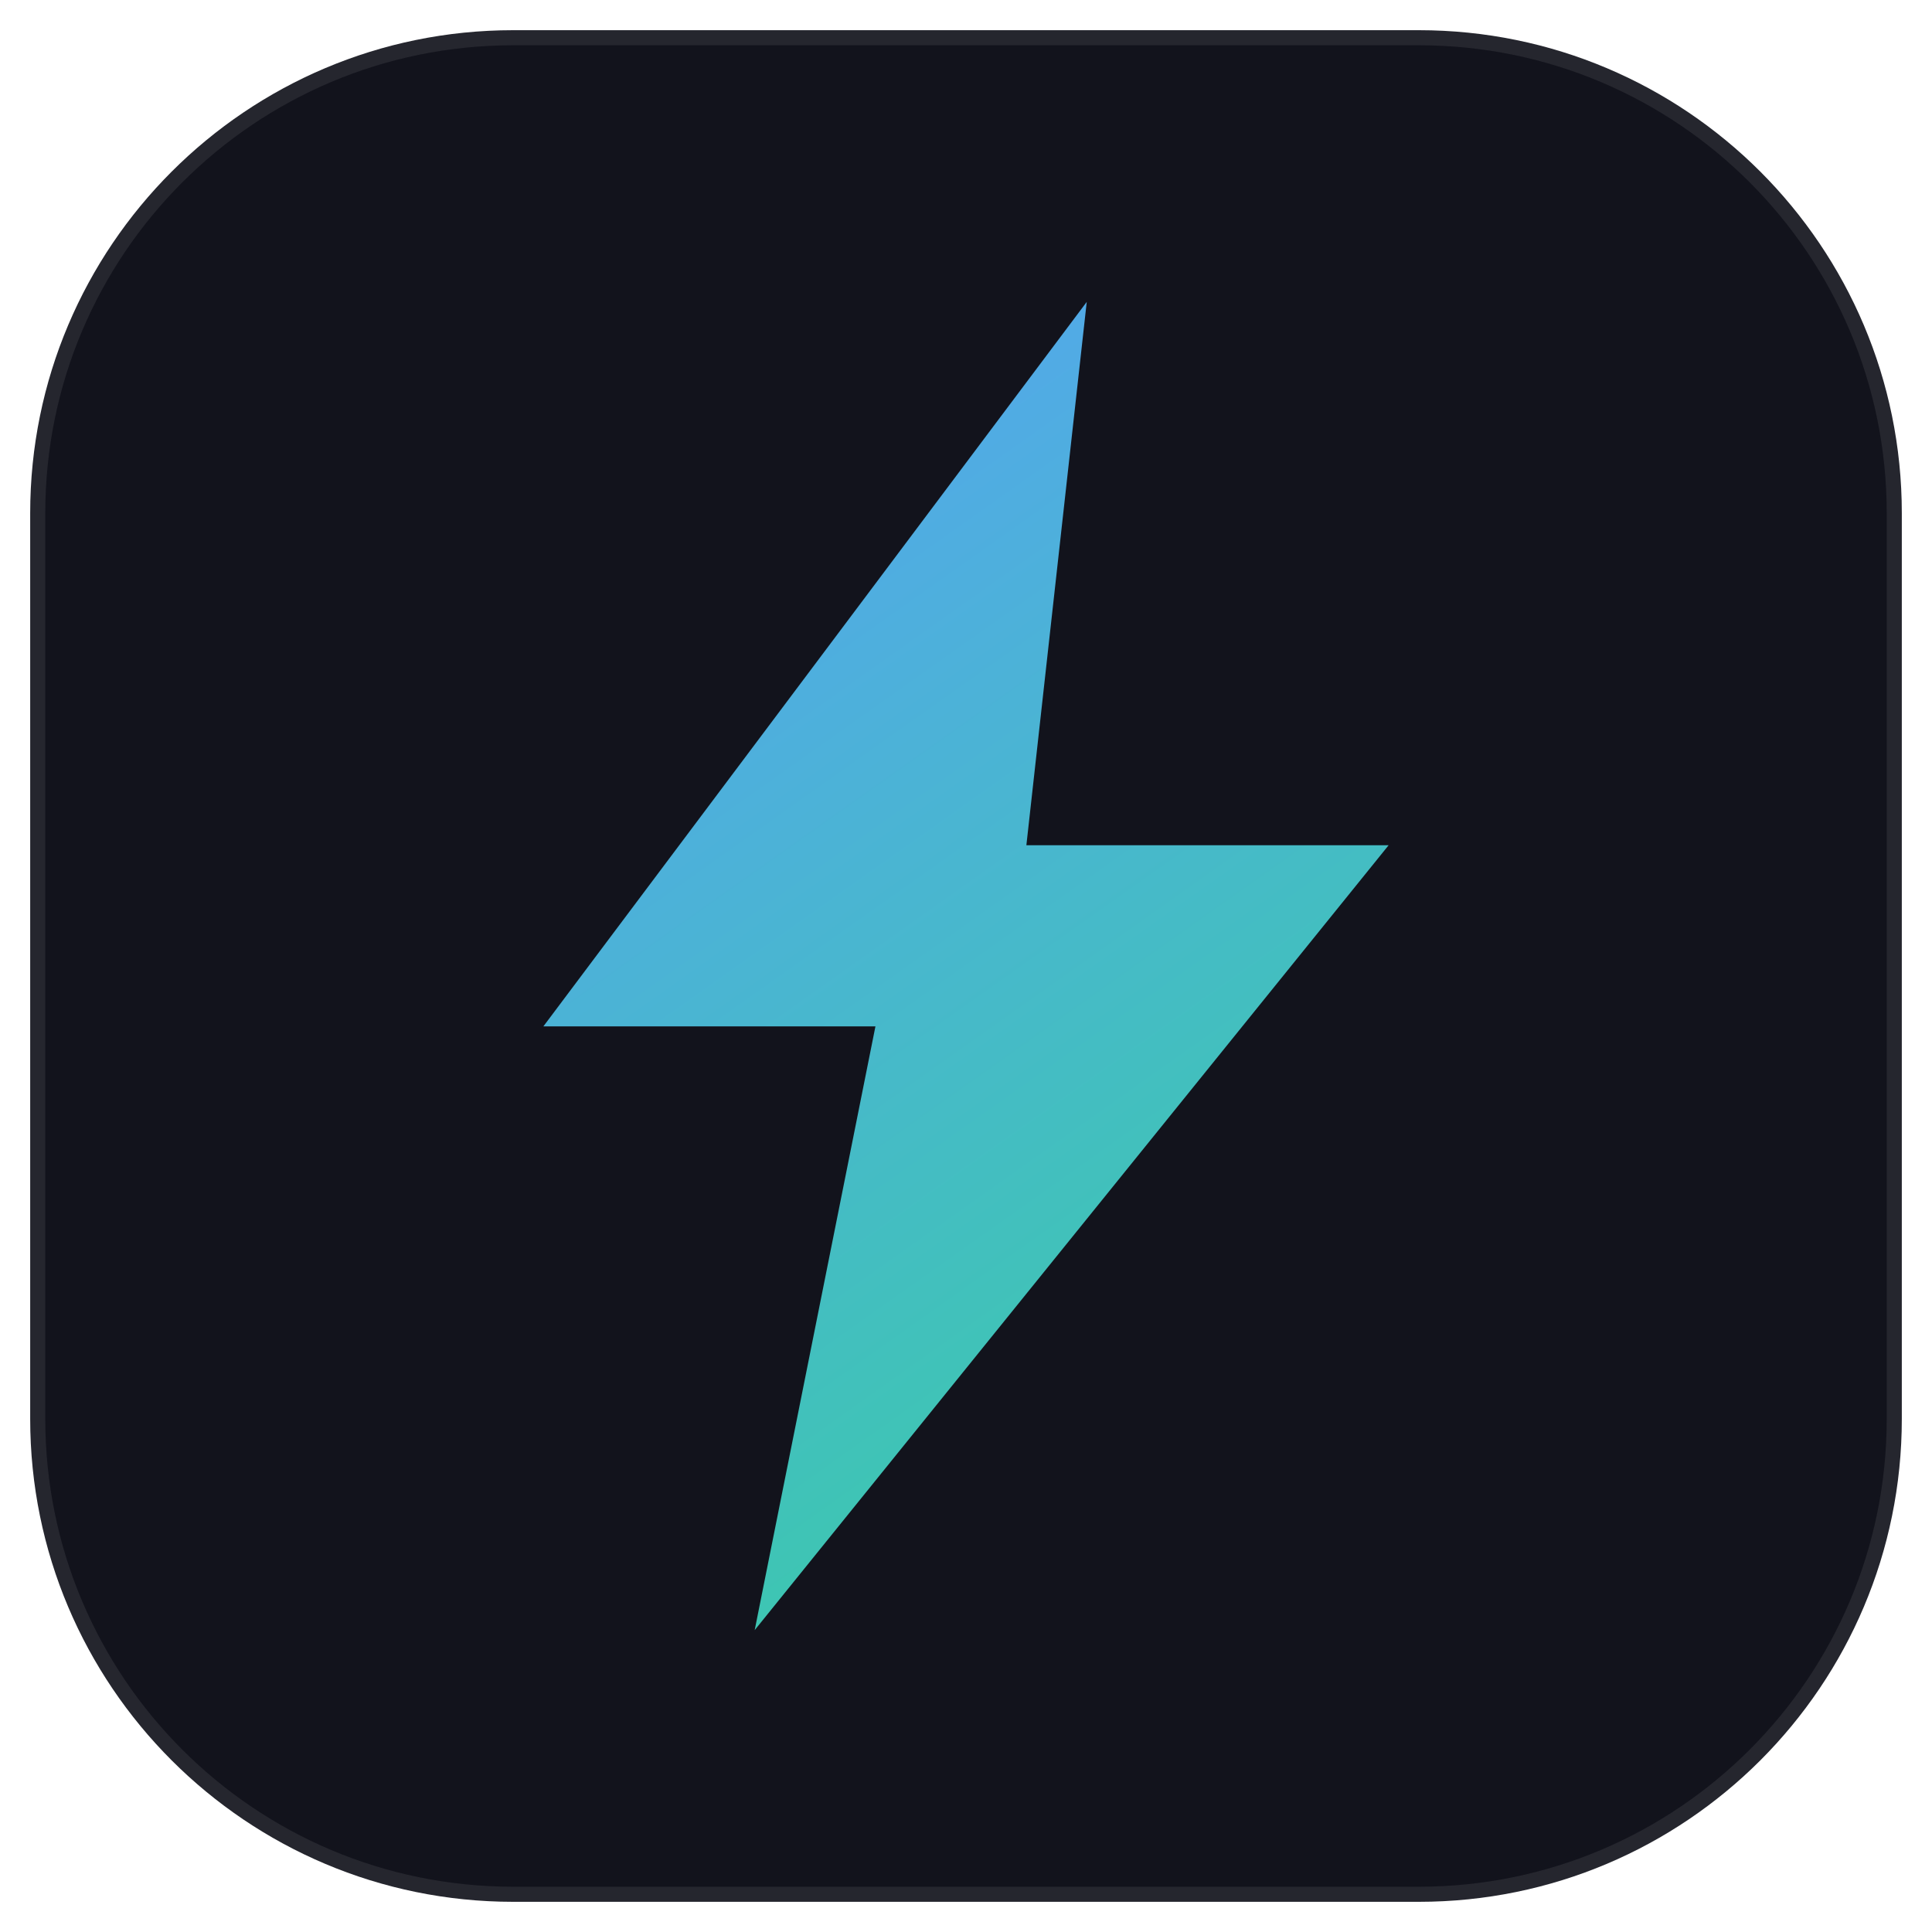
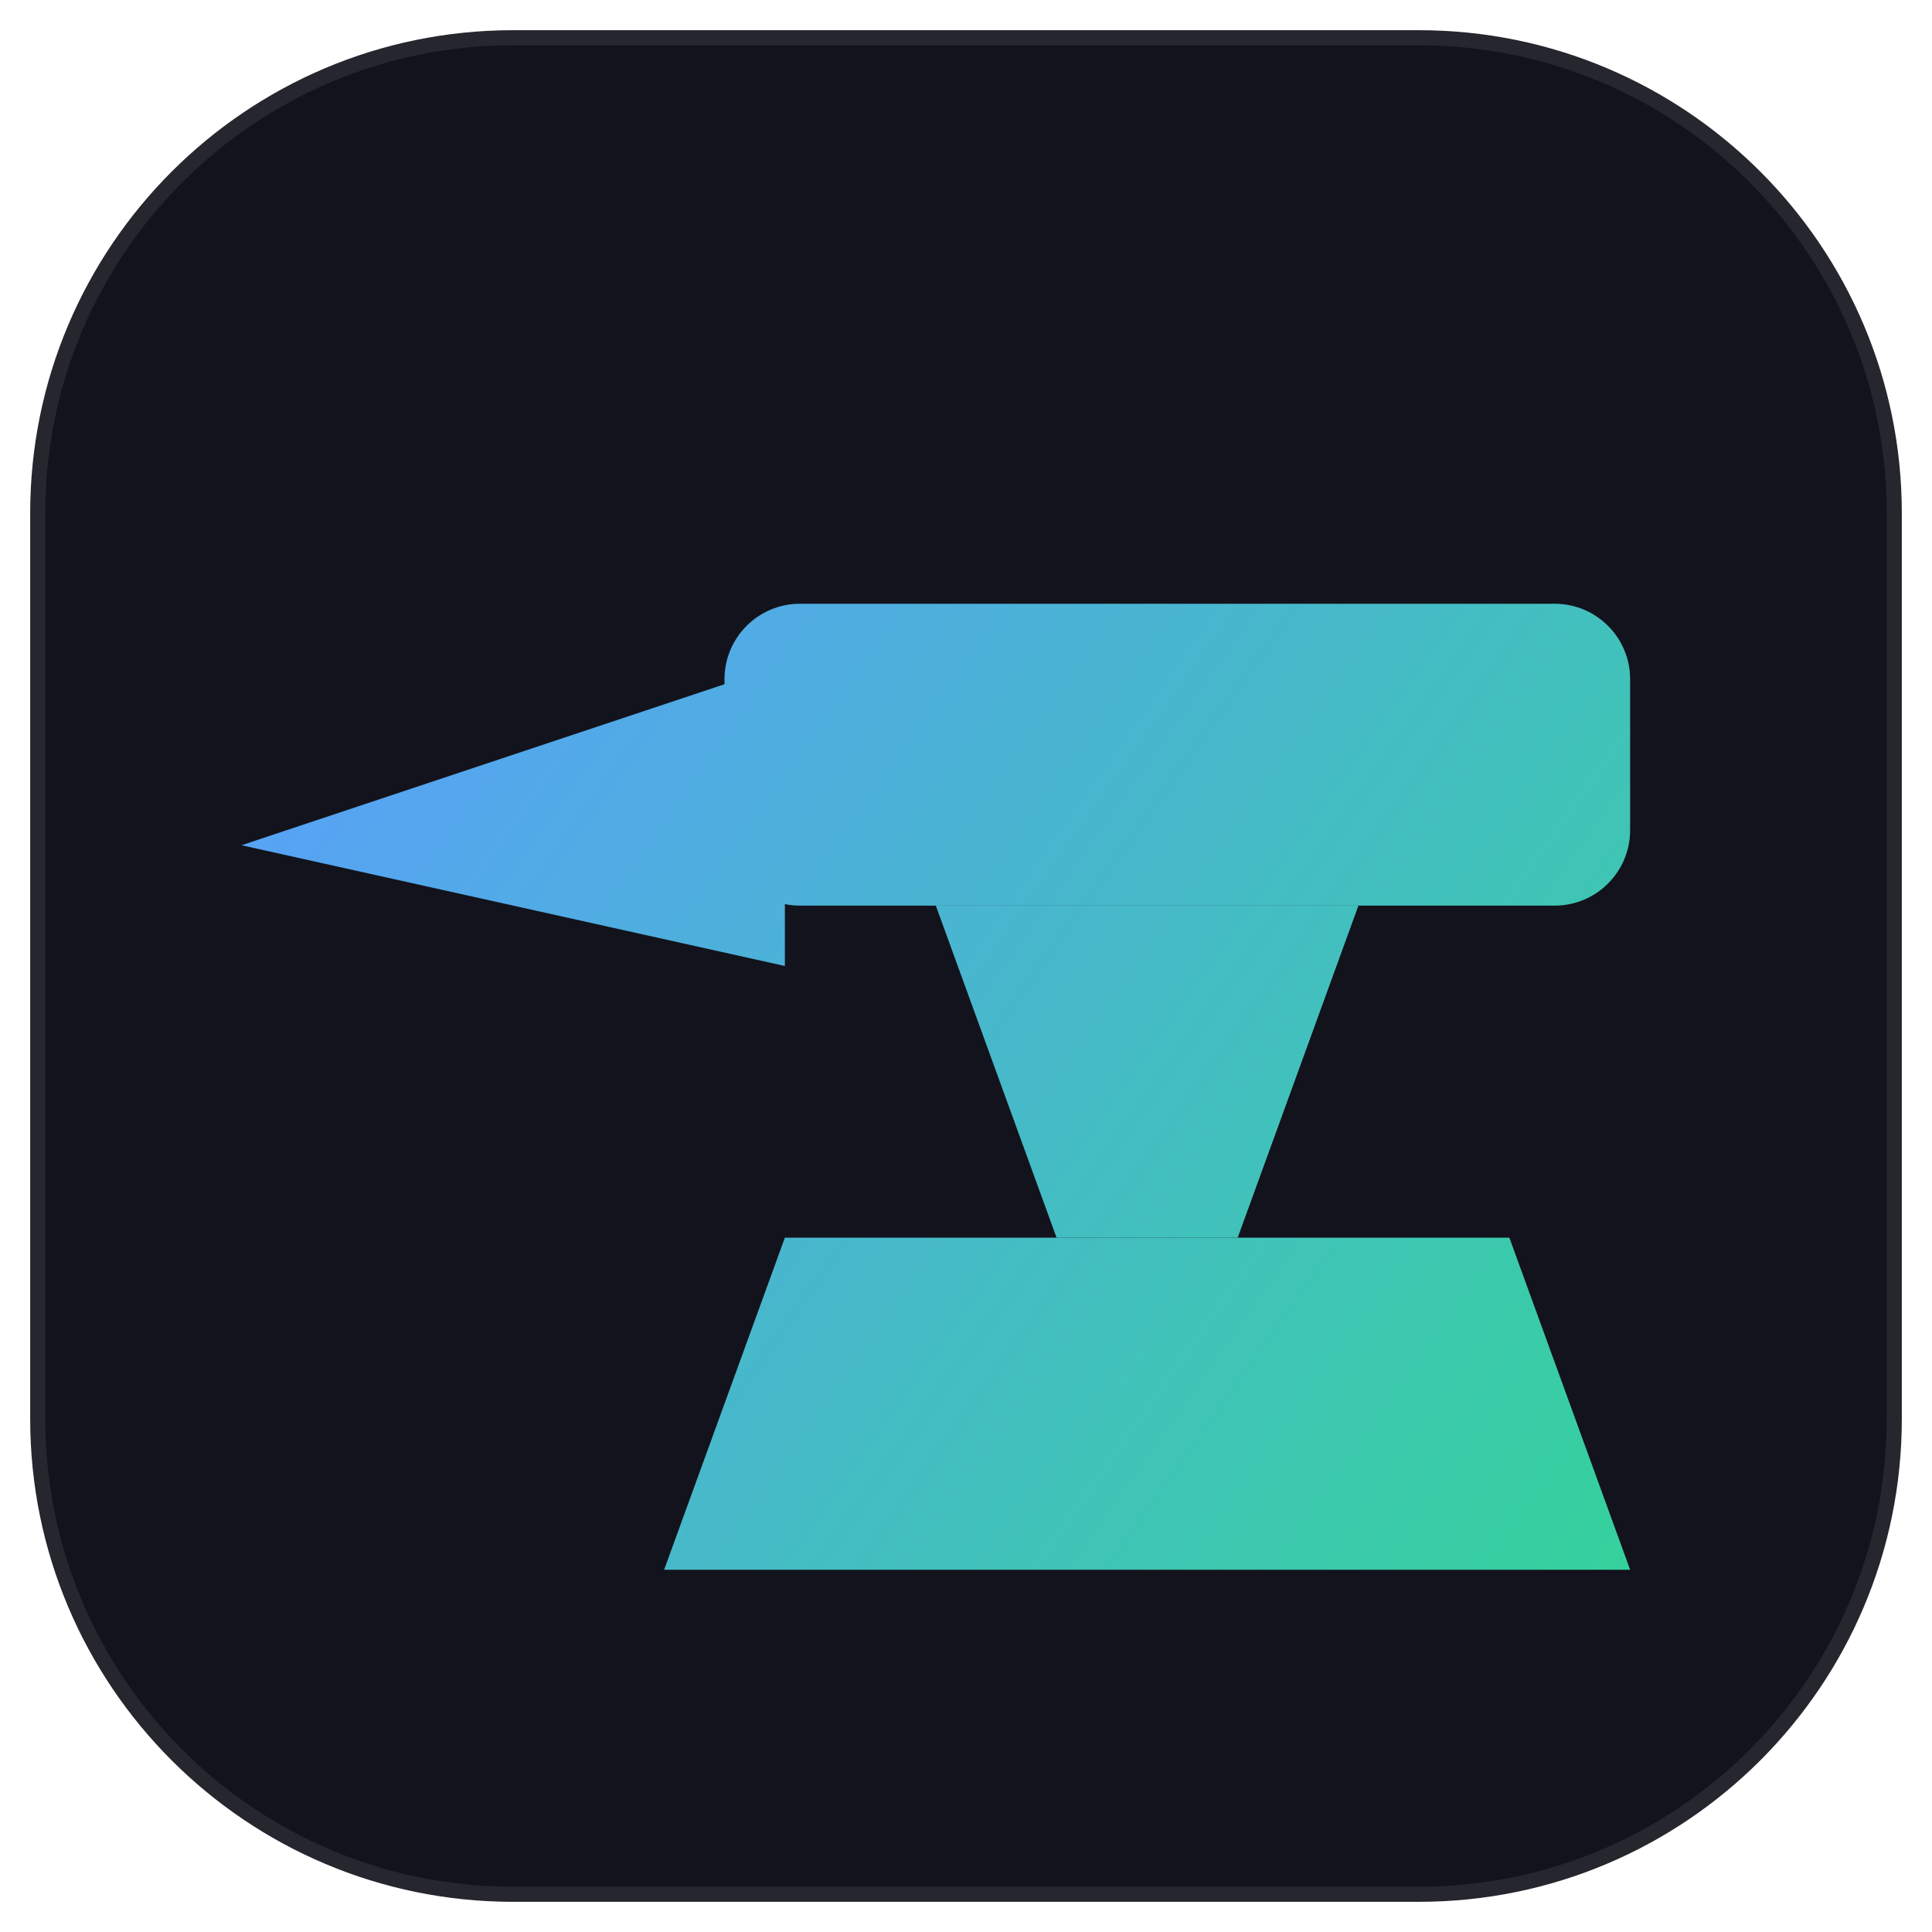
<svg xmlns="http://www.w3.org/2000/svg" viewBox="0 0 64 64">
  <defs>
-     <linearGradient id="cs-mark-grad" x1="14" y1="8" x2="48" y2="56" gradientUnits="userSpaceOnUse">
+     <linearGradient id="cs-mark-grad" x1="8" y1="18" x2="56" y2="52" gradientUnits="userSpaceOnUse">
      <stop offset="0" stop-color="#5b9dff" />
      <stop offset="1" stop-color="#34d399" />
    </linearGradient>
  </defs>
  <rect x="1" y="1" width="62" height="62" rx="16" fill="#12131c" stroke="rgba(255,255,255,0.08)" />
-   <path d="M36 10 L18 34 L29 34 L25 54 L46 28 L34 28 Z" fill="url(#cs-mark-grad)" />
+   <g fill="url(#cs-mark-grad)">
+     <polygon points="8,28 26,22 26,32" />
+     <rect x="24" y="20" width="30" height="10" rx="2.5" />
+     <polygon points="31,30 45,30 41,41 35,41" />
+     <polygon points="26,41 50,41 54,52 22,52" />
+   </g>
</svg>
